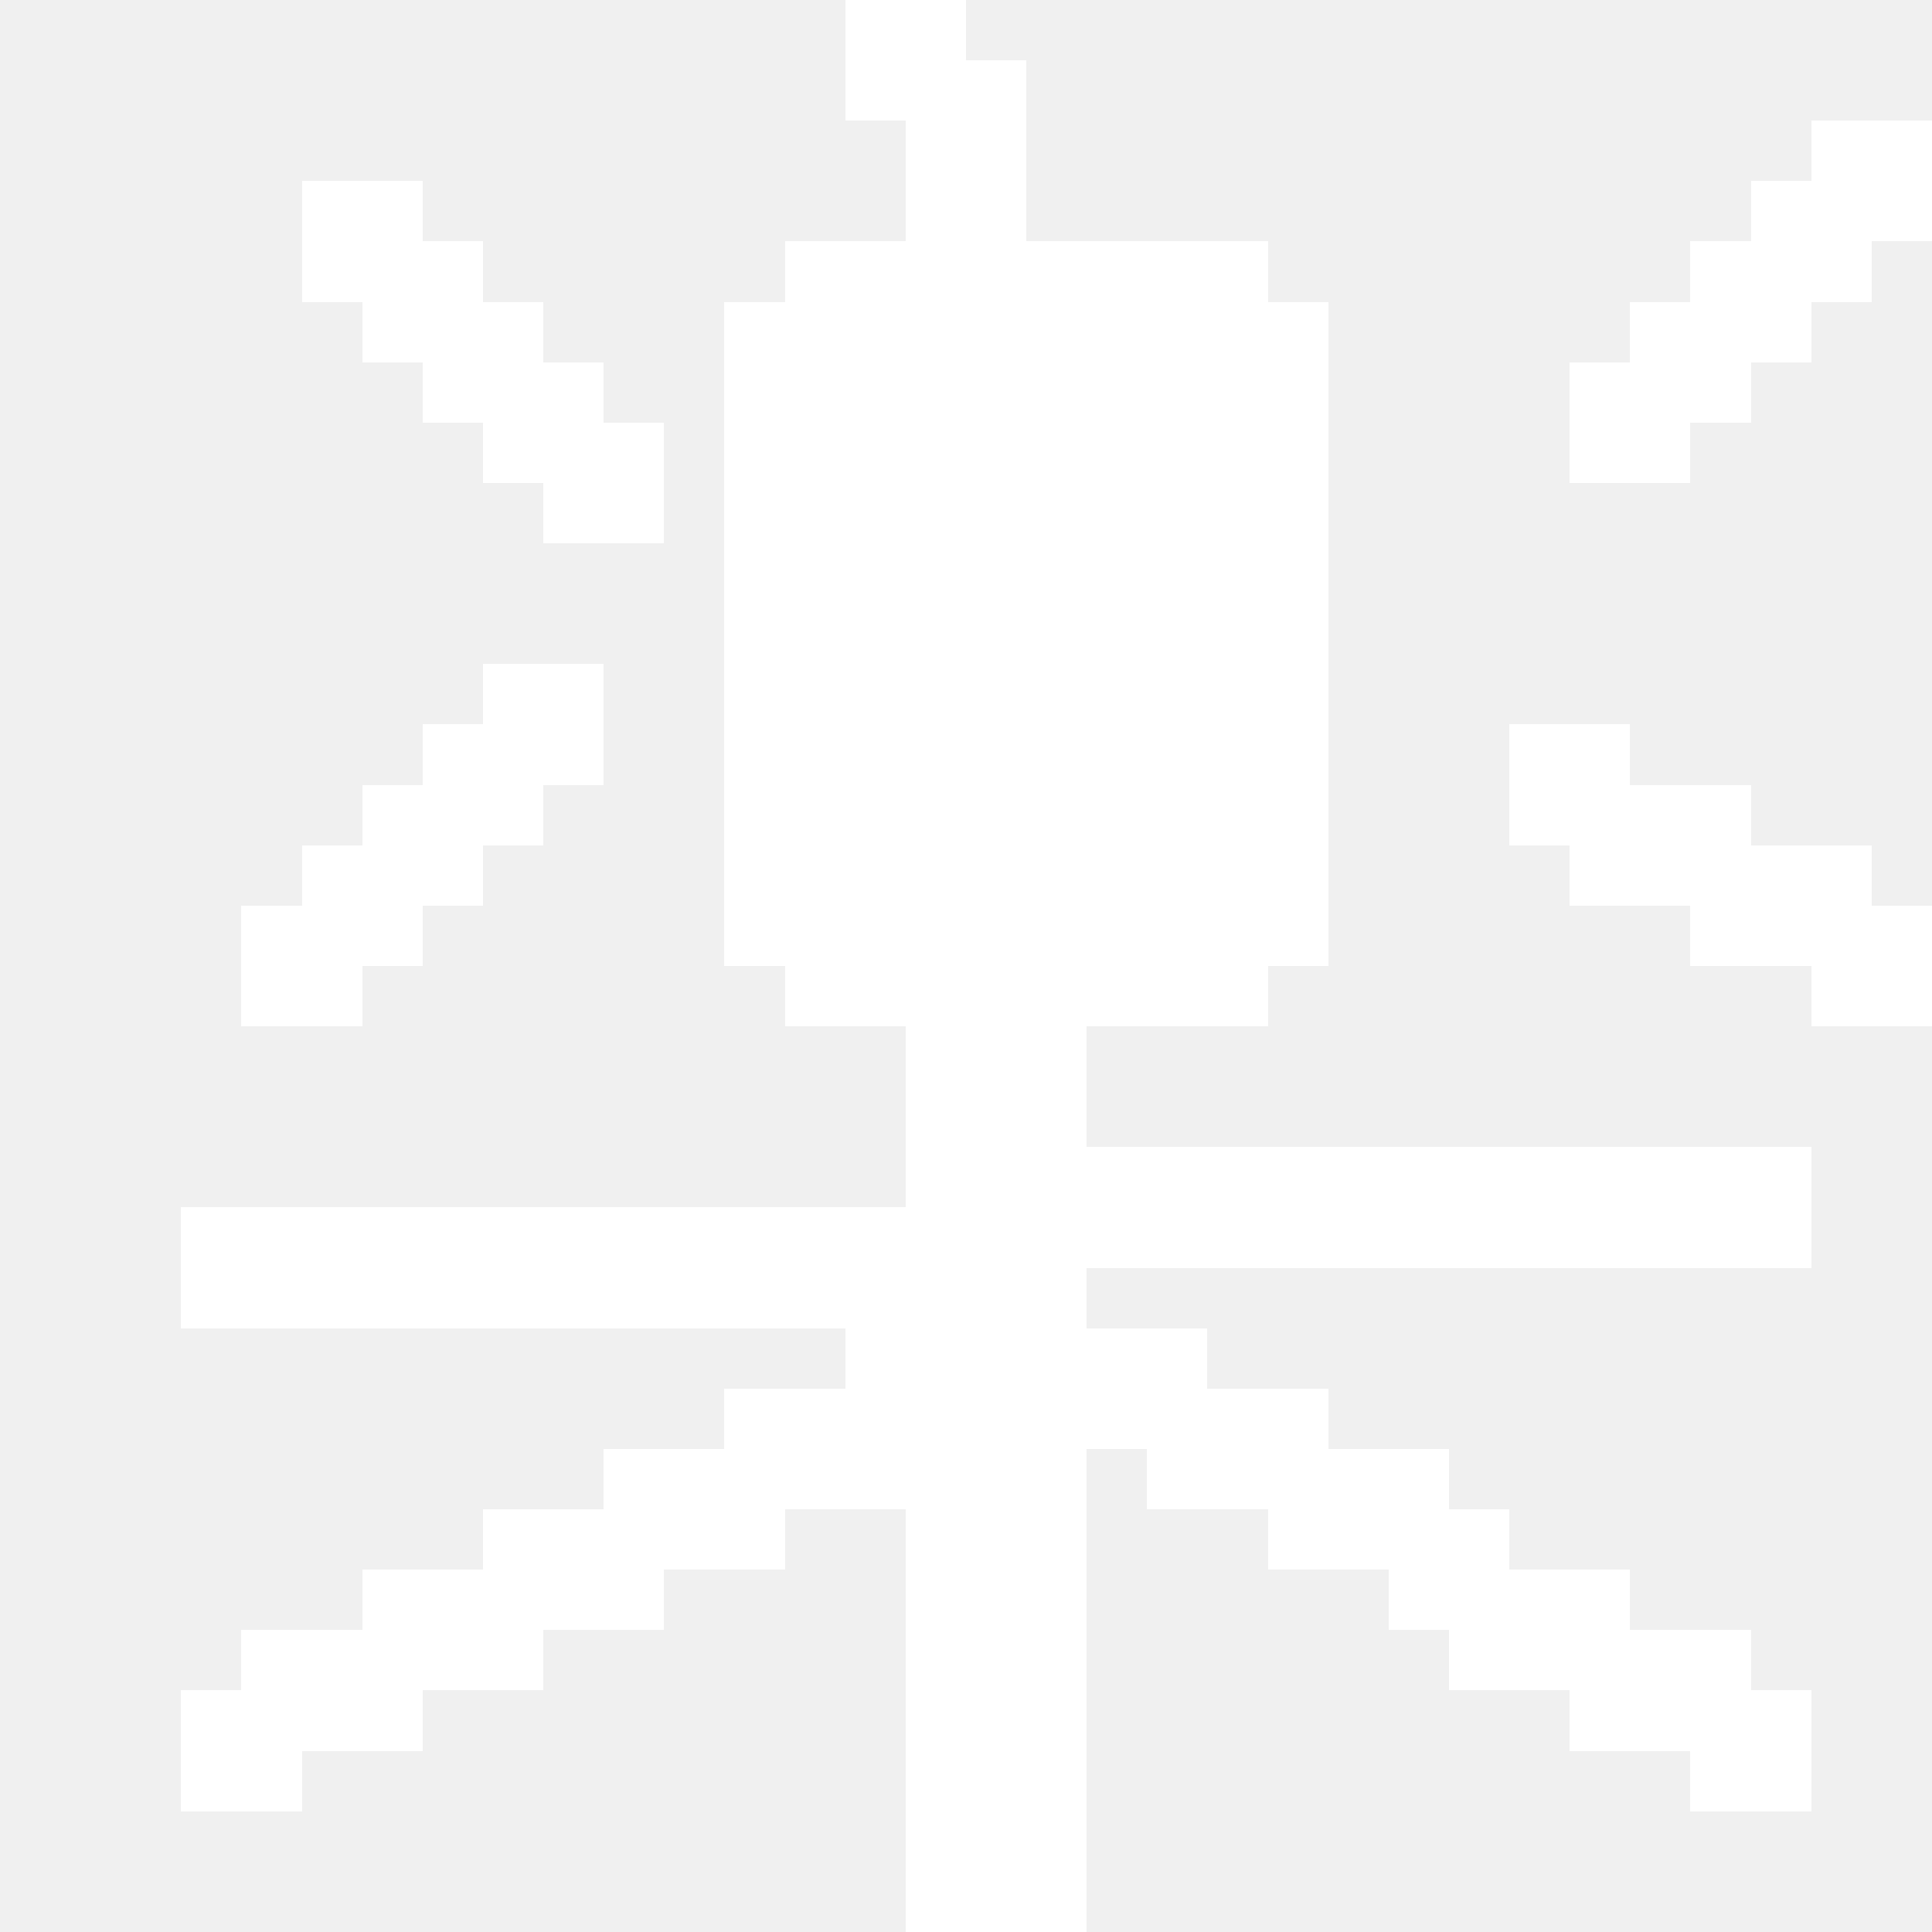
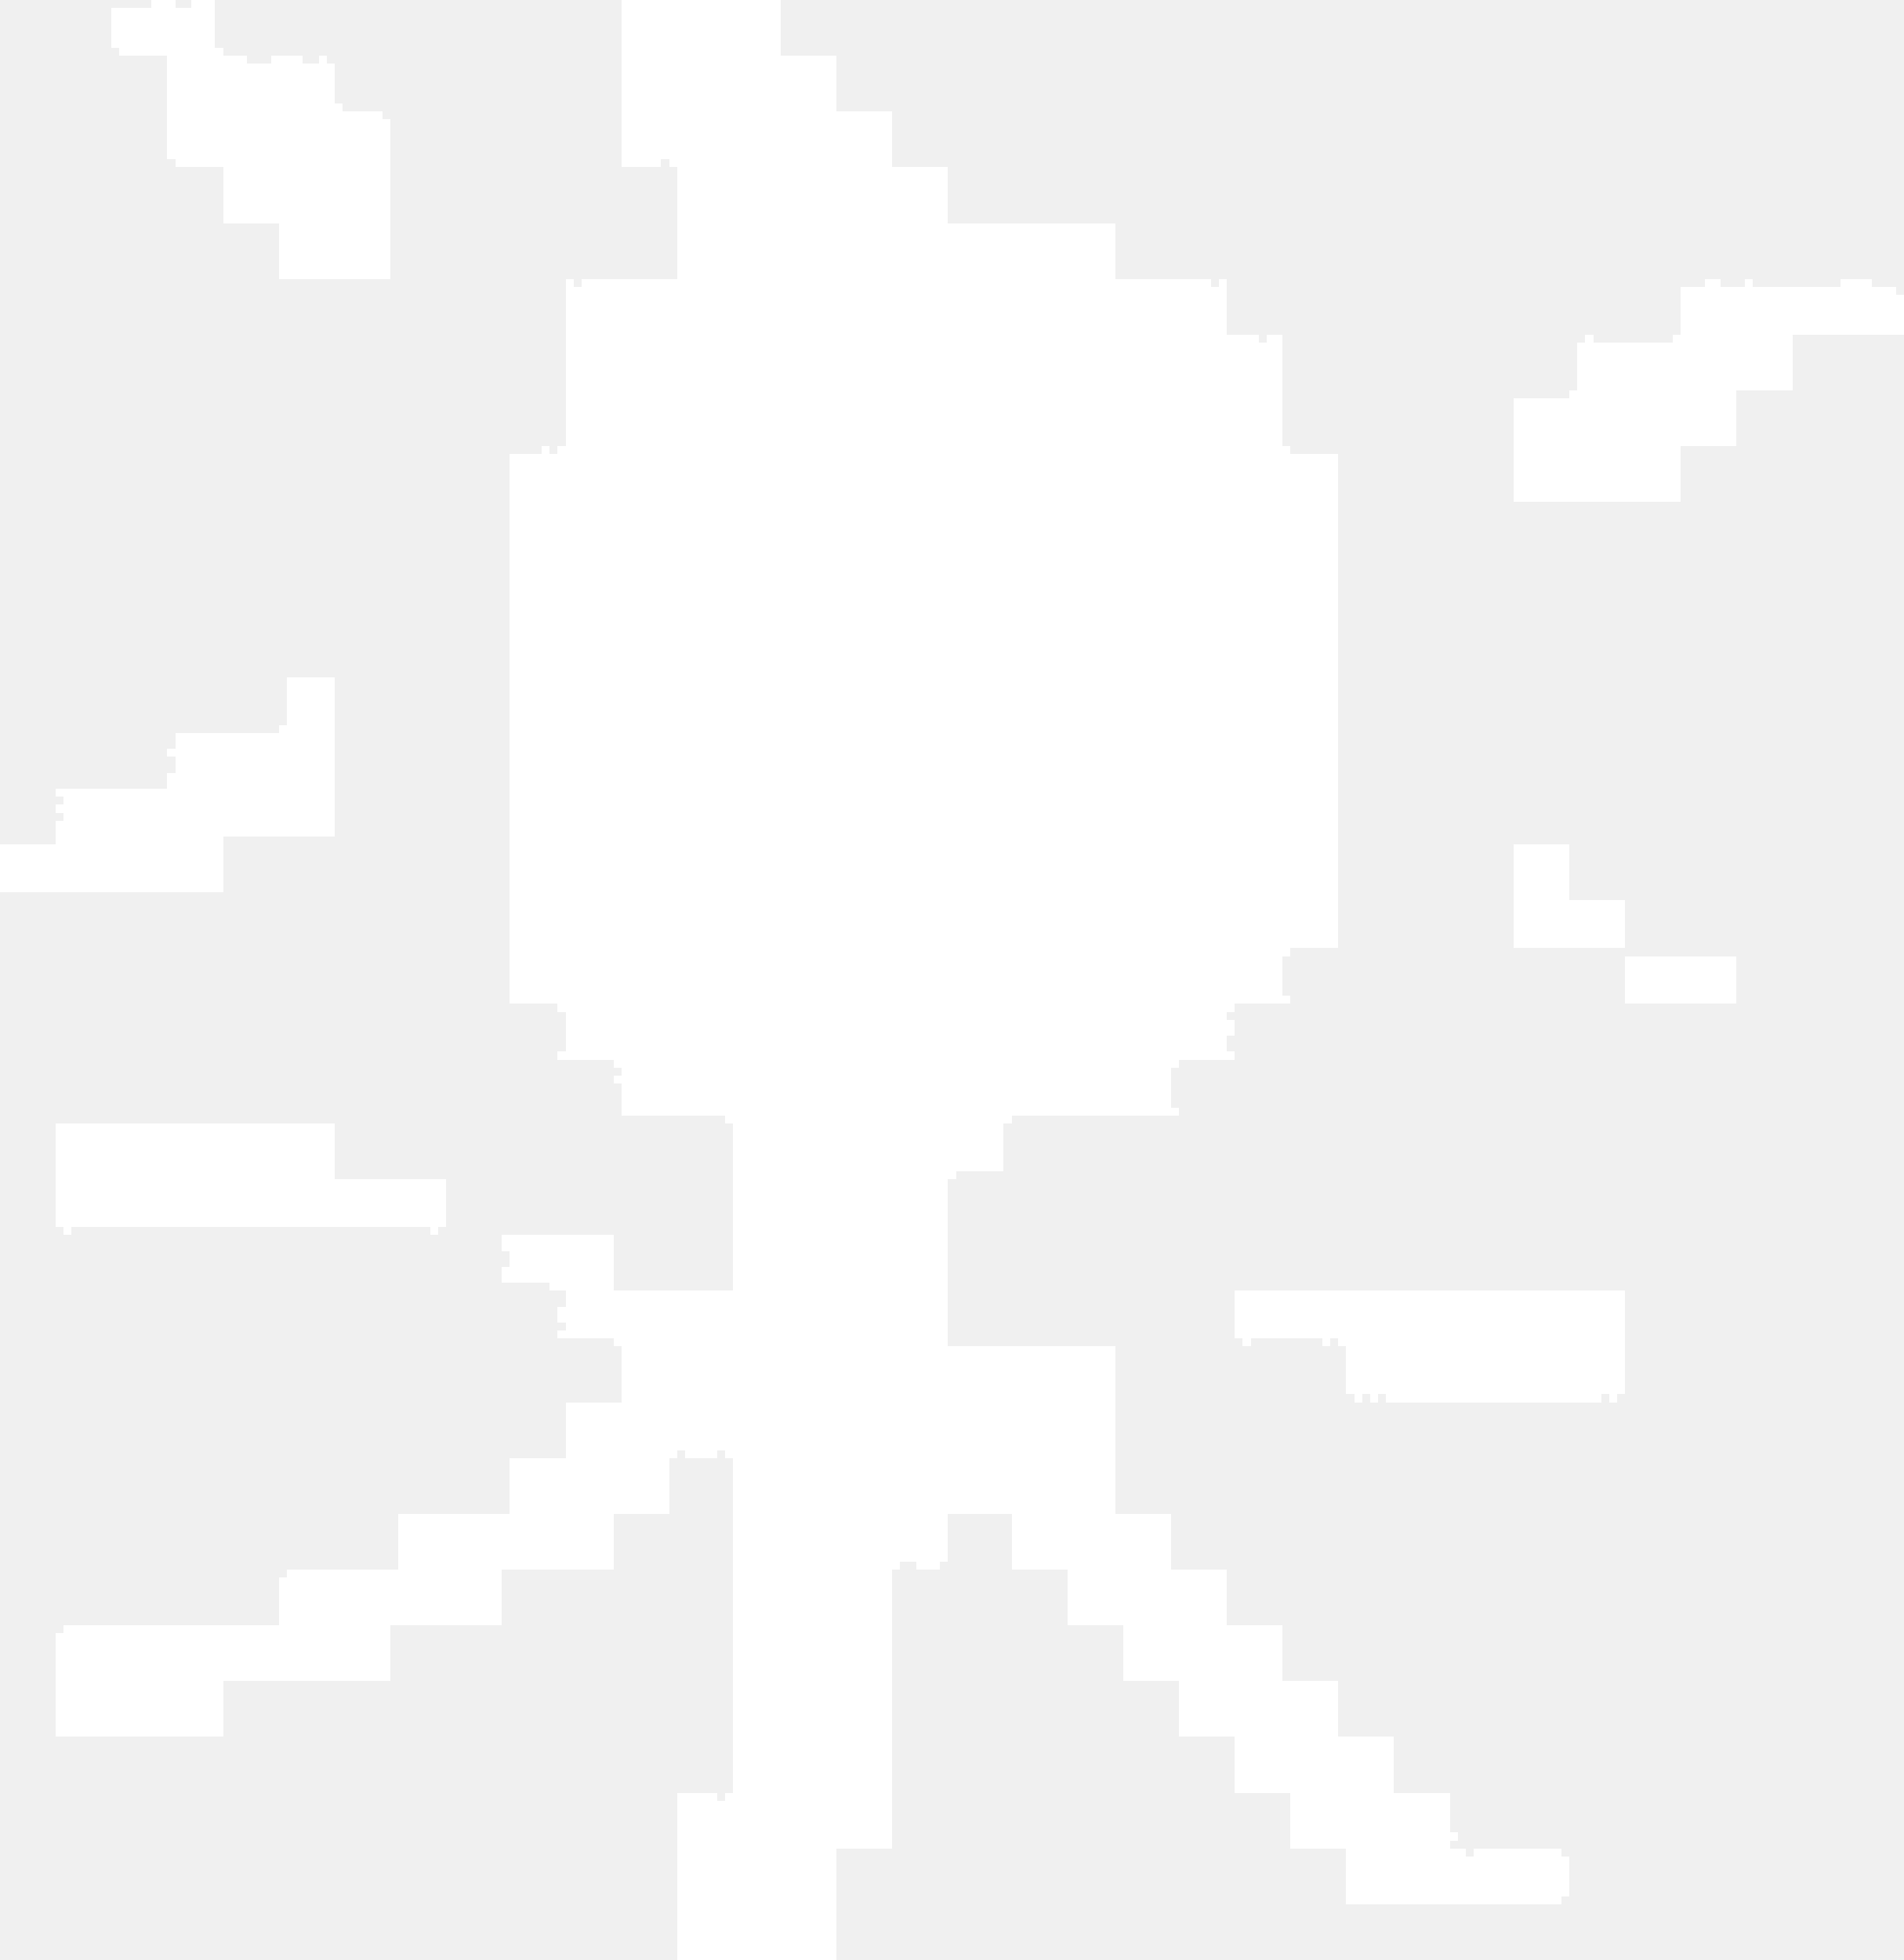
- <svg xmlns="http://www.w3.org/2000/svg" viewBox="0 0 32 32" shape-rendering="crispEdges">
+ <svg xmlns="http://www.w3.org/2000/svg" viewBox="0 0 239 246" shape-rendering="crispEdges">
  <g fill="#fff">
-     <rect x="14" y="0" width="1" height="1" />
-     <rect x="15" y="0" width="1" height="1" />
-     <rect x="14" y="1" width="1" height="1" />
-     <rect x="15" y="1" width="1" height="1" />
-     <rect x="16" y="1" width="1" height="1" />
-     <rect x="15" y="2" width="1" height="1" />
-     <rect x="16" y="2" width="1" height="1" />
-     <rect x="30" y="2" width="1" height="1" />
-     <rect x="31" y="2" width="1" height="1" />
-     <rect x="5" y="3" width="1" height="1" />
-     <rect x="6" y="3" width="1" height="1" />
-     <rect x="15" y="3" width="1" height="1" />
-     <rect x="16" y="3" width="1" height="1" />
-     <rect x="29" y="3" width="1" height="1" />
-     <rect x="30" y="3" width="1" height="1" />
-     <rect x="31" y="3" width="1" height="1" />
-     <rect x="5" y="4" width="1" height="1" />
-     <rect x="6" y="4" width="1" height="1" />
-     <rect x="7" y="4" width="1" height="1" />
-     <rect x="13" y="4" width="1" height="1" />
-     <rect x="14" y="4" width="1" height="1" />
-     <rect x="15" y="4" width="1" height="1" />
-     <rect x="16" y="4" width="1" height="1" />
-     <rect x="17" y="4" width="1" height="1" />
-     <rect x="18" y="4" width="1" height="1" />
-     <rect x="19" y="4" width="1" height="1" />
-     <rect x="20" y="4" width="1" height="1" />
-     <rect x="28" y="4" width="1" height="1" />
-     <rect x="29" y="4" width="1" height="1" />
-     <rect x="30" y="4" width="1" height="1" />
-     <rect x="6" y="5" width="1" height="1" />
-     <rect x="7" y="5" width="1" height="1" />
-     <rect x="8" y="5" width="1" height="1" />
-     <rect x="12" y="5" width="1" height="1" />
-     <rect x="13" y="5" width="1" height="1" />
-     <rect x="14" y="5" width="1" height="1" />
-     <rect x="15" y="5" width="1" height="1" />
-     <rect x="16" y="5" width="1" height="1" />
-     <rect x="17" y="5" width="1" height="1" />
-     <rect x="18" y="5" width="1" height="1" />
-     <rect x="19" y="5" width="1" height="1" />
-     <rect x="20" y="5" width="1" height="1" />
-     <rect x="21" y="5" width="1" height="1" />
-     <rect x="27" y="5" width="1" height="1" />
-     <rect x="28" y="5" width="1" height="1" />
-     <rect x="29" y="5" width="1" height="1" />
-     <rect x="7" y="6" width="1" height="1" />
-     <rect x="8" y="6" width="1" height="1" />
-     <rect x="9" y="6" width="1" height="1" />
-     <rect x="12" y="6" width="1" height="1" />
-     <rect x="13" y="6" width="1" height="1" />
-     <rect x="14" y="6" width="1" height="1" />
-     <rect x="15" y="6" width="1" height="1" />
-     <rect x="16" y="6" width="1" height="1" />
-     <rect x="17" y="6" width="1" height="1" />
-     <rect x="18" y="6" width="1" height="1" />
-     <rect x="19" y="6" width="1" height="1" />
-     <rect x="20" y="6" width="1" height="1" />
-     <rect x="21" y="6" width="1" height="1" />
-     <rect x="26" y="6" width="1" height="1" />
-     <rect x="27" y="6" width="1" height="1" />
-     <rect x="28" y="6" width="1" height="1" />
-     <rect x="8" y="7" width="1" height="1" />
-     <rect x="9" y="7" width="1" height="1" />
-     <rect x="10" y="7" width="1" height="1" />
-     <rect x="12" y="7" width="1" height="1" />
-     <rect x="13" y="7" width="1" height="1" />
-     <rect x="14" y="7" width="1" height="1" />
-     <rect x="15" y="7" width="1" height="1" />
-     <rect x="16" y="7" width="1" height="1" />
-     <rect x="17" y="7" width="1" height="1" />
-     <rect x="18" y="7" width="1" height="1" />
-     <rect x="19" y="7" width="1" height="1" />
-     <rect x="20" y="7" width="1" height="1" />
-     <rect x="21" y="7" width="1" height="1" />
-     <rect x="26" y="7" width="1" height="1" />
-     <rect x="27" y="7" width="1" height="1" />
-     <rect x="9" y="8" width="1" height="1" />
-     <rect x="10" y="8" width="1" height="1" />
-     <rect x="12" y="8" width="1" height="1" />
-     <rect x="13" y="8" width="1" height="1" />
-     <rect x="14" y="8" width="1" height="1" />
-     <rect x="15" y="8" width="1" height="1" />
-     <rect x="16" y="8" width="1" height="1" />
-     <rect x="17" y="8" width="1" height="1" />
-     <rect x="18" y="8" width="1" height="1" />
-     <rect x="19" y="8" width="1" height="1" />
-     <rect x="20" y="8" width="1" height="1" />
-     <rect x="21" y="8" width="1" height="1" />
-     <rect x="12" y="9" width="1" height="1" />
-     <rect x="13" y="9" width="1" height="1" />
-     <rect x="14" y="9" width="1" height="1" />
-     <rect x="15" y="9" width="1" height="1" />
-     <rect x="16" y="9" width="1" height="1" />
-     <rect x="17" y="9" width="1" height="1" />
-     <rect x="18" y="9" width="1" height="1" />
-     <rect x="19" y="9" width="1" height="1" />
-     <rect x="20" y="9" width="1" height="1" />
-     <rect x="21" y="9" width="1" height="1" />
-     <rect x="12" y="10" width="1" height="1" />
-     <rect x="13" y="10" width="1" height="1" />
-     <rect x="14" y="10" width="1" height="1" />
-     <rect x="15" y="10" width="1" height="1" />
-     <rect x="16" y="10" width="1" height="1" />
-     <rect x="17" y="10" width="1" height="1" />
-     <rect x="18" y="10" width="1" height="1" />
-     <rect x="19" y="10" width="1" height="1" />
-     <rect x="20" y="10" width="1" height="1" />
-     <rect x="21" y="10" width="1" height="1" />
-     <rect x="8" y="11" width="1" height="1" />
-     <rect x="9" y="11" width="1" height="1" />
-     <rect x="12" y="11" width="1" height="1" />
-     <rect x="13" y="11" width="1" height="1" />
-     <rect x="14" y="11" width="1" height="1" />
-     <rect x="15" y="11" width="1" height="1" />
-     <rect x="16" y="11" width="1" height="1" />
-     <rect x="17" y="11" width="1" height="1" />
-     <rect x="18" y="11" width="1" height="1" />
-     <rect x="19" y="11" width="1" height="1" />
-     <rect x="20" y="11" width="1" height="1" />
-     <rect x="21" y="11" width="1" height="1" />
-     <rect x="7" y="12" width="1" height="1" />
-     <rect x="8" y="12" width="1" height="1" />
-     <rect x="9" y="12" width="1" height="1" />
-     <rect x="12" y="12" width="1" height="1" />
-     <rect x="13" y="12" width="1" height="1" />
-     <rect x="14" y="12" width="1" height="1" />
-     <rect x="15" y="12" width="1" height="1" />
-     <rect x="16" y="12" width="1" height="1" />
-     <rect x="17" y="12" width="1" height="1" />
-     <rect x="18" y="12" width="1" height="1" />
-     <rect x="19" y="12" width="1" height="1" />
-     <rect x="20" y="12" width="1" height="1" />
-     <rect x="21" y="12" width="1" height="1" />
-     <rect x="25" y="12" width="1" height="1" />
-     <rect x="26" y="12" width="1" height="1" />
-     <rect x="6" y="13" width="1" height="1" />
-     <rect x="7" y="13" width="1" height="1" />
-     <rect x="8" y="13" width="1" height="1" />
-     <rect x="12" y="13" width="1" height="1" />
-     <rect x="13" y="13" width="1" height="1" />
-     <rect x="14" y="13" width="1" height="1" />
-     <rect x="15" y="13" width="1" height="1" />
-     <rect x="16" y="13" width="1" height="1" />
-     <rect x="17" y="13" width="1" height="1" />
-     <rect x="18" y="13" width="1" height="1" />
-     <rect x="19" y="13" width="1" height="1" />
-     <rect x="20" y="13" width="1" height="1" />
-     <rect x="21" y="13" width="1" height="1" />
-     <rect x="25" y="13" width="1" height="1" />
-     <rect x="26" y="13" width="1" height="1" />
-     <rect x="27" y="13" width="1" height="1" />
-     <rect x="28" y="13" width="1" height="1" />
-     <rect x="5" y="14" width="1" height="1" />
-     <rect x="6" y="14" width="1" height="1" />
-     <rect x="7" y="14" width="1" height="1" />
-     <rect x="12" y="14" width="1" height="1" />
-     <rect x="13" y="14" width="1" height="1" />
-     <rect x="14" y="14" width="1" height="1" />
-     <rect x="15" y="14" width="1" height="1" />
-     <rect x="16" y="14" width="1" height="1" />
-     <rect x="17" y="14" width="1" height="1" />
-     <rect x="18" y="14" width="1" height="1" />
-     <rect x="19" y="14" width="1" height="1" />
-     <rect x="20" y="14" width="1" height="1" />
-     <rect x="21" y="14" width="1" height="1" />
-     <rect x="26" y="14" width="1" height="1" />
-     <rect x="27" y="14" width="1" height="1" />
-     <rect x="28" y="14" width="1" height="1" />
-     <rect x="29" y="14" width="1" height="1" />
-     <rect x="30" y="14" width="1" height="1" />
-     <rect x="4" y="15" width="1" height="1" />
-     <rect x="5" y="15" width="1" height="1" />
-     <rect x="6" y="15" width="1" height="1" />
-     <rect x="12" y="15" width="1" height="1" />
-     <rect x="13" y="15" width="1" height="1" />
-     <rect x="14" y="15" width="1" height="1" />
-     <rect x="15" y="15" width="1" height="1" />
-     <rect x="16" y="15" width="1" height="1" />
-     <rect x="17" y="15" width="1" height="1" />
-     <rect x="18" y="15" width="1" height="1" />
-     <rect x="19" y="15" width="1" height="1" />
-     <rect x="20" y="15" width="1" height="1" />
-     <rect x="21" y="15" width="1" height="1" />
-     <rect x="28" y="15" width="1" height="1" />
-     <rect x="29" y="15" width="1" height="1" />
-     <rect x="30" y="15" width="1" height="1" />
-     <rect x="31" y="15" width="1" height="1" />
-     <rect x="4" y="16" width="1" height="1" />
-     <rect x="5" y="16" width="1" height="1" />
-     <rect x="13" y="16" width="1" height="1" />
-     <rect x="14" y="16" width="1" height="1" />
-     <rect x="15" y="16" width="1" height="1" />
-     <rect x="16" y="16" width="1" height="1" />
-     <rect x="17" y="16" width="1" height="1" />
-     <rect x="18" y="16" width="1" height="1" />
-     <rect x="19" y="16" width="1" height="1" />
-     <rect x="20" y="16" width="1" height="1" />
-     <rect x="30" y="16" width="1" height="1" />
-     <rect x="31" y="16" width="1" height="1" />
-     <rect x="15" y="17" width="1" height="1" />
-     <rect x="16" y="17" width="1" height="1" />
-     <rect x="17" y="17" width="1" height="1" />
-     <rect x="15" y="18" width="1" height="1" />
-     <rect x="16" y="18" width="1" height="1" />
-     <rect x="17" y="18" width="1" height="1" />
-     <rect x="15" y="19" width="1" height="1" />
-     <rect x="16" y="19" width="1" height="1" />
-     <rect x="17" y="19" width="1" height="1" />
-     <rect x="18" y="19" width="1" height="1" />
-     <rect x="19" y="19" width="1" height="1" />
-     <rect x="20" y="19" width="1" height="1" />
-     <rect x="21" y="19" width="1" height="1" />
-     <rect x="22" y="19" width="1" height="1" />
-     <rect x="23" y="19" width="1" height="1" />
-     <rect x="24" y="19" width="1" height="1" />
-     <rect x="25" y="19" width="1" height="1" />
-     <rect x="26" y="19" width="1" height="1" />
-     <rect x="27" y="19" width="1" height="1" />
-     <rect x="28" y="19" width="1" height="1" />
-     <rect x="29" y="19" width="1" height="1" />
-     <rect x="3" y="20" width="1" height="1" />
-     <rect x="4" y="20" width="1" height="1" />
-     <rect x="5" y="20" width="1" height="1" />
-     <rect x="6" y="20" width="1" height="1" />
-     <rect x="7" y="20" width="1" height="1" />
-     <rect x="8" y="20" width="1" height="1" />
-     <rect x="9" y="20" width="1" height="1" />
-     <rect x="10" y="20" width="1" height="1" />
-     <rect x="11" y="20" width="1" height="1" />
-     <rect x="12" y="20" width="1" height="1" />
-     <rect x="13" y="20" width="1" height="1" />
-     <rect x="14" y="20" width="1" height="1" />
-     <rect x="15" y="20" width="1" height="1" />
-     <rect x="16" y="20" width="1" height="1" />
-     <rect x="17" y="20" width="1" height="1" />
-     <rect x="18" y="20" width="1" height="1" />
-     <rect x="19" y="20" width="1" height="1" />
-     <rect x="20" y="20" width="1" height="1" />
-     <rect x="21" y="20" width="1" height="1" />
-     <rect x="22" y="20" width="1" height="1" />
-     <rect x="23" y="20" width="1" height="1" />
-     <rect x="24" y="20" width="1" height="1" />
-     <rect x="25" y="20" width="1" height="1" />
-     <rect x="26" y="20" width="1" height="1" />
-     <rect x="27" y="20" width="1" height="1" />
-     <rect x="28" y="20" width="1" height="1" />
-     <rect x="29" y="20" width="1" height="1" />
-     <rect x="3" y="21" width="1" height="1" />
-     <rect x="4" y="21" width="1" height="1" />
-     <rect x="5" y="21" width="1" height="1" />
-     <rect x="6" y="21" width="1" height="1" />
-     <rect x="7" y="21" width="1" height="1" />
-     <rect x="8" y="21" width="1" height="1" />
-     <rect x="9" y="21" width="1" height="1" />
-     <rect x="10" y="21" width="1" height="1" />
-     <rect x="11" y="21" width="1" height="1" />
-     <rect x="12" y="21" width="1" height="1" />
-     <rect x="13" y="21" width="1" height="1" />
-     <rect x="14" y="21" width="1" height="1" />
-     <rect x="15" y="21" width="1" height="1" />
-     <rect x="16" y="21" width="1" height="1" />
-     <rect x="17" y="21" width="1" height="1" />
-     <rect x="14" y="22" width="1" height="1" />
-     <rect x="15" y="22" width="1" height="1" />
-     <rect x="16" y="22" width="1" height="1" />
-     <rect x="17" y="22" width="1" height="1" />
-     <rect x="18" y="22" width="1" height="1" />
-     <rect x="19" y="22" width="1" height="1" />
-     <rect x="12" y="23" width="1" height="1" />
-     <rect x="13" y="23" width="1" height="1" />
-     <rect x="14" y="23" width="1" height="1" />
-     <rect x="15" y="23" width="1" height="1" />
-     <rect x="16" y="23" width="1" height="1" />
-     <rect x="17" y="23" width="1" height="1" />
-     <rect x="18" y="23" width="1" height="1" />
-     <rect x="19" y="23" width="1" height="1" />
-     <rect x="20" y="23" width="1" height="1" />
-     <rect x="21" y="23" width="1" height="1" />
-     <rect x="10" y="24" width="1" height="1" />
-     <rect x="11" y="24" width="1" height="1" />
-     <rect x="12" y="24" width="1" height="1" />
-     <rect x="13" y="24" width="1" height="1" />
-     <rect x="14" y="24" width="1" height="1" />
-     <rect x="15" y="24" width="1" height="1" />
-     <rect x="16" y="24" width="1" height="1" />
-     <rect x="17" y="24" width="1" height="1" />
-     <rect x="19" y="24" width="1" height="1" />
-     <rect x="20" y="24" width="1" height="1" />
-     <rect x="21" y="24" width="1" height="1" />
-     <rect x="22" y="24" width="1" height="1" />
-     <rect x="23" y="24" width="1" height="1" />
-     <rect x="8" y="25" width="1" height="1" />
-     <rect x="9" y="25" width="1" height="1" />
-     <rect x="10" y="25" width="1" height="1" />
-     <rect x="11" y="25" width="1" height="1" />
-     <rect x="12" y="25" width="1" height="1" />
-     <rect x="15" y="25" width="1" height="1" />
-     <rect x="16" y="25" width="1" height="1" />
-     <rect x="17" y="25" width="1" height="1" />
-     <rect x="21" y="25" width="1" height="1" />
-     <rect x="22" y="25" width="1" height="1" />
-     <rect x="23" y="25" width="1" height="1" />
-     <rect x="24" y="25" width="1" height="1" />
-     <rect x="6" y="26" width="1" height="1" />
-     <rect x="7" y="26" width="1" height="1" />
-     <rect x="8" y="26" width="1" height="1" />
-     <rect x="9" y="26" width="1" height="1" />
-     <rect x="10" y="26" width="1" height="1" />
-     <rect x="15" y="26" width="1" height="1" />
-     <rect x="16" y="26" width="1" height="1" />
-     <rect x="17" y="26" width="1" height="1" />
-     <rect x="23" y="26" width="1" height="1" />
-     <rect x="24" y="26" width="1" height="1" />
-     <rect x="25" y="26" width="1" height="1" />
-     <rect x="26" y="26" width="1" height="1" />
-     <rect x="4" y="27" width="1" height="1" />
-     <rect x="5" y="27" width="1" height="1" />
-     <rect x="6" y="27" width="1" height="1" />
-     <rect x="7" y="27" width="1" height="1" />
-     <rect x="8" y="27" width="1" height="1" />
-     <rect x="15" y="27" width="1" height="1" />
-     <rect x="16" y="27" width="1" height="1" />
-     <rect x="17" y="27" width="1" height="1" />
-     <rect x="24" y="27" width="1" height="1" />
-     <rect x="25" y="27" width="1" height="1" />
-     <rect x="26" y="27" width="1" height="1" />
-     <rect x="27" y="27" width="1" height="1" />
-     <rect x="28" y="27" width="1" height="1" />
-     <rect x="3" y="28" width="1" height="1" />
-     <rect x="4" y="28" width="1" height="1" />
-     <rect x="5" y="28" width="1" height="1" />
-     <rect x="6" y="28" width="1" height="1" />
-     <rect x="15" y="28" width="1" height="1" />
-     <rect x="16" y="28" width="1" height="1" />
-     <rect x="17" y="28" width="1" height="1" />
-     <rect x="26" y="28" width="1" height="1" />
-     <rect x="27" y="28" width="1" height="1" />
-     <rect x="28" y="28" width="1" height="1" />
-     <rect x="29" y="28" width="1" height="1" />
-     <rect x="3" y="29" width="1" height="1" />
-     <rect x="4" y="29" width="1" height="1" />
-     <rect x="15" y="29" width="1" height="1" />
-     <rect x="16" y="29" width="1" height="1" />
-     <rect x="17" y="29" width="1" height="1" />
-     <rect x="28" y="29" width="1" height="1" />
-     <rect x="29" y="29" width="1" height="1" />
-     <rect x="15" y="30" width="1" height="1" />
-     <rect x="16" y="30" width="1" height="1" />
-     <rect x="17" y="30" width="1" height="1" />
-     <rect x="15" y="31" width="1" height="1" />
-     <rect x="16" y="31" width="1" height="1" />
-     <rect x="17" y="31" width="1" height="1" />
+     <rect x="19" y="0" width="3" height="1" />
+     <rect x="24" y="0" width="3" height="1" />
+     <rect x="78" y="0" width="20" height="1" />
+     <rect x="14" y="1" width="13" height="1" />
+     <rect x="78" y="1" width="20" height="1" />
+     <rect x="14" y="2" width="13" height="1" />
+     <rect x="78" y="2" width="20" height="1" />
+     <rect x="14" y="3" width="13" height="1" />
+     <rect x="78" y="3" width="20" height="1" />
+     <rect x="14" y="4" width="13" height="1" />
+     <rect x="78" y="4" width="20" height="1" />
+     <rect x="14" y="5" width="13" height="1" />
+     <rect x="78" y="5" width="20" height="1" />
+     <rect x="15" y="6" width="13" height="1" />
+     <rect x="78" y="6" width="20" height="1" />
+     <rect x="21" y="7" width="10" height="1" />
+     <rect x="34" y="7" width="4" height="1" />
+     <rect x="40" y="7" width="1" height="1" />
+     <rect x="78" y="7" width="27" height="1" />
+     <rect x="21" y="8" width="21" height="1" />
+     <rect x="78" y="8" width="27" height="1" />
+     <rect x="21" y="9" width="21" height="1" />
+     <rect x="78" y="9" width="27" height="1" />
+     <rect x="21" y="10" width="21" height="1" />
+     <rect x="78" y="10" width="27" height="1" />
+     <rect x="21" y="11" width="21" height="1" />
+     <rect x="78" y="11" width="27" height="1" />
+     <rect x="21" y="12" width="21" height="1" />
+     <rect x="78" y="12" width="27" height="1" />
+     <rect x="21" y="13" width="22" height="1" />
+     <rect x="78" y="13" width="27" height="1" />
+     <rect x="21" y="14" width="27" height="1" />
+     <rect x="78" y="14" width="34" height="1" />
+     <rect x="21" y="15" width="28" height="1" />
+     <rect x="78" y="15" width="34" height="1" />
+     <rect x="21" y="16" width="28" height="1" />
+     <rect x="78" y="16" width="34" height="1" />
+     <rect x="21" y="17" width="28" height="1" />
+     <rect x="78" y="17" width="34" height="1" />
+     <rect x="21" y="18" width="28" height="1" />
+     <rect x="78" y="18" width="34" height="1" />
+     <rect x="21" y="19" width="28" height="1" />
+     <rect x="78" y="19" width="34" height="1" />
+     <rect x="22" y="20" width="27" height="1" />
+     <rect x="78" y="20" width="5" height="1" />
+     <rect x="84" y="20" width="28" height="1" />
+     <rect x="28" y="21" width="21" height="1" />
+     <rect x="85" y="21" width="34" height="1" />
+     <rect x="28" y="22" width="21" height="1" />
+     <rect x="85" y="22" width="34" height="1" />
+     <rect x="28" y="23" width="21" height="1" />
+     <rect x="85" y="23" width="34" height="1" />
+     <rect x="28" y="24" width="21" height="1" />
+     <rect x="85" y="24" width="34" height="1" />
+     <rect x="28" y="25" width="21" height="1" />
+     <rect x="85" y="25" width="34" height="1" />
+     <rect x="28" y="26" width="21" height="1" />
+     <rect x="85" y="26" width="34" height="1" />
+     <rect x="28" y="27" width="21" height="1" />
+     <rect x="85" y="27" width="34" height="1" />
+     <rect x="35" y="28" width="14" height="1" />
+     <rect x="85" y="28" width="55" height="1" />
+     <rect x="35" y="29" width="14" height="1" />
+     <rect x="85" y="29" width="55" height="1" />
+     <rect x="35" y="30" width="14" height="1" />
+     <rect x="85" y="30" width="55" height="1" />
+     <rect x="35" y="31" width="14" height="1" />
+     <rect x="85" y="31" width="55" height="1" />
+     <rect x="35" y="32" width="14" height="1" />
+     <rect x="85" y="32" width="55" height="1" />
+     <rect x="35" y="33" width="14" height="1" />
+     <rect x="85" y="33" width="55" height="1" />
+     <rect x="35" y="34" width="14" height="1" />
+     <rect x="85" y="34" width="55" height="1" />
+     <rect x="71" y="35" width="1" height="1" />
+     <rect x="73" y="35" width="79" height="1" />
+     <rect x="153" y="35" width="1" height="1" />
+     <rect x="214" y="35" width="2" height="1" />
+     <rect x="219" y="35" width="1" height="1" />
+     <rect x="231" y="35" width="4" height="1" />
+     <rect x="71" y="36" width="83" height="1" />
+     <rect x="211" y="36" width="27" height="1" />
+     <rect x="71" y="37" width="83" height="1" />
+     <rect x="211" y="37" width="28" height="1" />
+     <rect x="71" y="38" width="83" height="1" />
+     <rect x="211" y="38" width="28" height="1" />
+     <rect x="71" y="39" width="83" height="1" />
+     <rect x="211" y="39" width="28" height="1" />
+     <rect x="71" y="40" width="83" height="1" />
+     <rect x="211" y="40" width="28" height="1" />
+     <rect x="71" y="41" width="83" height="1" />
+     <rect x="211" y="41" width="28" height="1" />
+     <rect x="71" y="42" width="87" height="1" />
+     <rect x="159" y="42" width="2" height="1" />
+     <rect x="199" y="42" width="1" height="1" />
+     <rect x="210" y="42" width="15" height="1" />
+     <rect x="71" y="43" width="90" height="1" />
+     <rect x="198" y="43" width="27" height="1" />
+     <rect x="71" y="44" width="90" height="1" />
+     <rect x="198" y="44" width="27" height="1" />
+     <rect x="71" y="45" width="90" height="1" />
+     <rect x="198" y="45" width="27" height="1" />
+     <rect x="71" y="46" width="90" height="1" />
+     <rect x="198" y="46" width="27" height="1" />
+     <rect x="71" y="47" width="90" height="1" />
+     <rect x="198" y="47" width="27" height="1" />
+     <rect x="71" y="48" width="90" height="1" />
+     <rect x="198" y="48" width="27" height="1" />
+     <rect x="71" y="49" width="90" height="1" />
+     <rect x="197" y="49" width="21" height="1" />
+     <rect x="71" y="50" width="90" height="1" />
+     <rect x="190" y="50" width="28" height="1" />
+     <rect x="71" y="51" width="90" height="1" />
+     <rect x="190" y="51" width="28" height="1" />
+     <rect x="71" y="52" width="90" height="1" />
+     <rect x="190" y="52" width="28" height="1" />
+     <rect x="71" y="53" width="90" height="1" />
+     <rect x="190" y="53" width="28" height="1" />
+     <rect x="71" y="54" width="90" height="1" />
+     <rect x="190" y="54" width="28" height="1" />
+     <rect x="71" y="55" width="90" height="1" />
+     <rect x="190" y="55" width="28" height="1" />
+     <rect x="68" y="56" width="1" height="1" />
+     <rect x="70" y="56" width="92" height="1" />
+     <rect x="190" y="56" width="21" height="1" />
+     <rect x="64" y="57" width="104" height="1" />
+     <rect x="190" y="57" width="21" height="1" />
+     <rect x="64" y="58" width="104" height="1" />
+     <rect x="190" y="58" width="21" height="1" />
+     <rect x="64" y="59" width="104" height="1" />
+     <rect x="190" y="59" width="21" height="1" />
+     <rect x="64" y="60" width="104" height="1" />
+     <rect x="190" y="60" width="21" height="1" />
+     <rect x="64" y="61" width="104" height="1" />
+     <rect x="190" y="61" width="21" height="1" />
+     <rect x="64" y="62" width="104" height="1" />
+     <rect x="190" y="62" width="21" height="1" />
+     <rect x="64" y="63" width="104" height="1" />
+     <rect x="64" y="64" width="104" height="1" />
+     <rect x="64" y="65" width="104" height="1" />
+     <rect x="64" y="66" width="104" height="1" />
+     <rect x="64" y="67" width="104" height="1" />
+     <rect x="64" y="68" width="104" height="1" />
+     <rect x="64" y="69" width="104" height="1" />
+     <rect x="64" y="70" width="104" height="1" />
+     <rect x="64" y="71" width="104" height="1" />
+     <rect x="64" y="72" width="104" height="1" />
+     <rect x="64" y="73" width="104" height="1" />
+     <rect x="64" y="74" width="104" height="1" />
+     <rect x="64" y="75" width="104" height="1" />
+     <rect x="64" y="76" width="104" height="1" />
+     <rect x="64" y="77" width="104" height="1" />
+     <rect x="64" y="78" width="104" height="1" />
+     <rect x="64" y="79" width="104" height="1" />
+     <rect x="64" y="80" width="104" height="1" />
+     <rect x="64" y="81" width="104" height="1" />
+     <rect x="64" y="82" width="104" height="1" />
+     <rect x="64" y="83" width="104" height="1" />
+     <rect x="64" y="84" width="104" height="1" />
+     <rect x="36" y="85" width="6" height="1" />
+     <rect x="64" y="85" width="104" height="1" />
+     <rect x="36" y="86" width="6" height="1" />
+     <rect x="64" y="86" width="104" height="1" />
+     <rect x="36" y="87" width="6" height="1" />
+     <rect x="64" y="87" width="104" height="1" />
+     <rect x="36" y="88" width="6" height="1" />
+     <rect x="64" y="88" width="104" height="1" />
+     <rect x="36" y="89" width="6" height="1" />
+     <rect x="64" y="89" width="104" height="1" />
+     <rect x="36" y="90" width="6" height="1" />
+     <rect x="64" y="90" width="104" height="1" />
+     <rect x="35" y="91" width="7" height="1" />
+     <rect x="64" y="91" width="104" height="1" />
+     <rect x="22" y="92" width="20" height="1" />
+     <rect x="64" y="92" width="104" height="1" />
+     <rect x="22" y="93" width="20" height="1" />
+     <rect x="64" y="93" width="104" height="1" />
+     <rect x="21" y="94" width="21" height="1" />
+     <rect x="64" y="94" width="104" height="1" />
+     <rect x="22" y="95" width="20" height="1" />
+     <rect x="64" y="95" width="104" height="1" />
+     <rect x="22" y="96" width="20" height="1" />
+     <rect x="64" y="96" width="104" height="1" />
+     <rect x="21" y="97" width="21" height="1" />
+     <rect x="64" y="97" width="104" height="1" />
+     <rect x="21" y="98" width="21" height="1" />
+     <rect x="64" y="98" width="104" height="1" />
+     <rect x="7" y="99" width="35" height="1" />
+     <rect x="64" y="99" width="104" height="1" />
+     <rect x="8" y="100" width="34" height="1" />
+     <rect x="64" y="100" width="104" height="1" />
+     <rect x="7" y="101" width="35" height="1" />
+     <rect x="64" y="101" width="104" height="1" />
+     <rect x="8" y="102" width="34" height="1" />
+     <rect x="64" y="102" width="104" height="1" />
+     <rect x="7" y="103" width="35" height="1" />
+     <rect x="64" y="103" width="104" height="1" />
+     <rect x="7" y="104" width="35" height="1" />
+     <rect x="64" y="104" width="104" height="1" />
+     <rect x="7" y="105" width="21" height="1" />
+     <rect x="64" y="105" width="104" height="1" />
+     <rect x="0" y="106" width="28" height="1" />
+     <rect x="64" y="106" width="104" height="1" />
+     <rect x="190" y="106" width="7" height="1" />
+     <rect x="0" y="107" width="28" height="1" />
+     <rect x="64" y="107" width="104" height="1" />
+     <rect x="190" y="107" width="7" height="1" />
+     <rect x="0" y="108" width="28" height="1" />
+     <rect x="64" y="108" width="104" height="1" />
+     <rect x="190" y="108" width="7" height="1" />
+     <rect x="0" y="109" width="28" height="1" />
+     <rect x="64" y="109" width="104" height="1" />
+     <rect x="190" y="109" width="7" height="1" />
+     <rect x="0" y="110" width="28" height="1" />
+     <rect x="64" y="110" width="104" height="1" />
+     <rect x="190" y="110" width="7" height="1" />
+     <rect x="0" y="111" width="28" height="1" />
+     <rect x="64" y="111" width="104" height="1" />
+     <rect x="190" y="111" width="7" height="1" />
+     <rect x="64" y="112" width="104" height="1" />
+     <rect x="190" y="112" width="7" height="1" />
+     <rect x="64" y="113" width="104" height="1" />
+     <rect x="190" y="113" width="14" height="1" />
+     <rect x="64" y="114" width="104" height="1" />
+     <rect x="190" y="114" width="14" height="1" />
+     <rect x="64" y="115" width="104" height="1" />
+     <rect x="190" y="115" width="14" height="1" />
+     <rect x="64" y="116" width="104" height="1" />
+     <rect x="190" y="116" width="14" height="1" />
+     <rect x="64" y="117" width="104" height="1" />
+     <rect x="190" y="117" width="14" height="1" />
+     <rect x="64" y="118" width="104" height="1" />
+     <rect x="190" y="118" width="14" height="1" />
+     <rect x="64" y="119" width="98" height="1" />
+     <rect x="64" y="120" width="97" height="1" />
+     <rect x="204" y="120" width="14" height="1" />
+     <rect x="64" y="121" width="97" height="1" />
+     <rect x="204" y="121" width="14" height="1" />
+     <rect x="64" y="122" width="97" height="1" />
+     <rect x="204" y="122" width="14" height="1" />
+     <rect x="64" y="123" width="97" height="1" />
+     <rect x="204" y="123" width="14" height="1" />
+     <rect x="64" y="124" width="97" height="1" />
+     <rect x="204" y="124" width="14" height="1" />
+     <rect x="64" y="125" width="98" height="1" />
+     <rect x="204" y="125" width="14" height="1" />
+     <rect x="70" y="126" width="85" height="1" />
+     <rect x="71" y="127" width="83" height="1" />
+     <rect x="71" y="128" width="84" height="1" />
+     <rect x="71" y="129" width="84" height="1" />
+     <rect x="71" y="130" width="83" height="1" />
+     <rect x="71" y="131" width="83" height="1" />
+     <rect x="70" y="132" width="85" height="1" />
+     <rect x="77" y="133" width="71" height="1" />
+     <rect x="78" y="134" width="69" height="1" />
+     <rect x="77" y="135" width="70" height="1" />
+     <rect x="78" y="136" width="69" height="1" />
+     <rect x="78" y="137" width="69" height="1" />
+     <rect x="78" y="138" width="69" height="1" />
+     <rect x="78" y="139" width="70" height="1" />
+     <rect x="91" y="140" width="36" height="1" />
+     <rect x="7" y="141" width="35" height="1" />
+     <rect x="92" y="141" width="34" height="1" />
+     <rect x="7" y="142" width="35" height="1" />
+     <rect x="92" y="142" width="34" height="1" />
+     <rect x="7" y="143" width="35" height="1" />
+     <rect x="92" y="143" width="34" height="1" />
+     <rect x="7" y="144" width="35" height="1" />
+     <rect x="92" y="144" width="34" height="1" />
+     <rect x="7" y="145" width="35" height="1" />
+     <rect x="92" y="145" width="34" height="1" />
+     <rect x="7" y="146" width="35" height="1" />
+     <rect x="92" y="146" width="34" height="1" />
+     <rect x="7" y="147" width="35" height="1" />
+     <rect x="92" y="147" width="28" height="1" />
+     <rect x="7" y="148" width="49" height="1" />
+     <rect x="92" y="148" width="27" height="1" />
+     <rect x="7" y="149" width="49" height="1" />
+     <rect x="92" y="149" width="27" height="1" />
+     <rect x="7" y="150" width="49" height="1" />
+     <rect x="92" y="150" width="27" height="1" />
+     <rect x="7" y="151" width="49" height="1" />
+     <rect x="92" y="151" width="27" height="1" />
+     <rect x="7" y="152" width="49" height="1" />
+     <rect x="92" y="152" width="27" height="1" />
+     <rect x="7" y="153" width="49" height="1" />
+     <rect x="92" y="153" width="27" height="1" />
+     <rect x="8" y="154" width="1" height="1" />
+     <rect x="54" y="154" width="1" height="1" />
+     <rect x="92" y="154" width="27" height="1" />
+     <rect x="63" y="155" width="14" height="1" />
+     <rect x="92" y="155" width="27" height="1" />
+     <rect x="63" y="156" width="14" height="1" />
+     <rect x="92" y="156" width="27" height="1" />
+     <rect x="64" y="157" width="13" height="1" />
+     <rect x="92" y="157" width="27" height="1" />
+     <rect x="64" y="158" width="13" height="1" />
+     <rect x="92" y="158" width="27" height="1" />
+     <rect x="63" y="159" width="14" height="1" />
+     <rect x="92" y="159" width="27" height="1" />
+     <rect x="63" y="160" width="14" height="1" />
+     <rect x="92" y="160" width="27" height="1" />
+     <rect x="69" y="161" width="8" height="1" />
+     <rect x="92" y="161" width="27" height="1" />
+     <rect x="71" y="162" width="48" height="1" />
+     <rect x="155" y="162" width="49" height="1" />
+     <rect x="71" y="163" width="48" height="1" />
+     <rect x="155" y="163" width="49" height="1" />
+     <rect x="70" y="164" width="49" height="1" />
+     <rect x="155" y="164" width="49" height="1" />
+     <rect x="70" y="165" width="49" height="1" />
+     <rect x="155" y="165" width="49" height="1" />
+     <rect x="71" y="166" width="48" height="1" />
+     <rect x="155" y="166" width="49" height="1" />
+     <rect x="70" y="167" width="49" height="1" />
+     <rect x="155" y="167" width="49" height="1" />
+     <rect x="77" y="168" width="42" height="1" />
+     <rect x="156" y="168" width="1" height="1" />
+     <rect x="166" y="168" width="1" height="1" />
+     <rect x="168" y="168" width="36" height="1" />
+     <rect x="78" y="169" width="62" height="1" />
+     <rect x="169" y="169" width="35" height="1" />
+     <rect x="78" y="170" width="62" height="1" />
+     <rect x="169" y="170" width="35" height="1" />
+     <rect x="78" y="171" width="62" height="1" />
+     <rect x="169" y="171" width="35" height="1" />
+     <rect x="78" y="172" width="62" height="1" />
+     <rect x="169" y="172" width="35" height="1" />
+     <rect x="78" y="173" width="62" height="1" />
+     <rect x="169" y="173" width="35" height="1" />
+     <rect x="78" y="174" width="62" height="1" />
+     <rect x="169" y="174" width="35" height="1" />
+     <rect x="78" y="175" width="62" height="1" />
+     <rect x="170" y="175" width="1" height="1" />
+     <rect x="172" y="175" width="1" height="1" />
+     <rect x="174" y="175" width="27" height="1" />
+     <rect x="202" y="175" width="1" height="1" />
+     <rect x="71" y="176" width="69" height="1" />
+     <rect x="71" y="177" width="69" height="1" />
+     <rect x="71" y="178" width="69" height="1" />
+     <rect x="71" y="179" width="69" height="1" />
+     <rect x="71" y="180" width="69" height="1" />
+     <rect x="71" y="181" width="69" height="1" />
+     <rect x="71" y="182" width="14" height="1" />
+     <rect x="86" y="182" width="4" height="1" />
+     <rect x="91" y="182" width="49" height="1" />
+     <rect x="64" y="183" width="20" height="1" />
+     <rect x="92" y="183" width="48" height="1" />
+     <rect x="64" y="184" width="20" height="1" />
+     <rect x="92" y="184" width="48" height="1" />
+     <rect x="64" y="185" width="20" height="1" />
+     <rect x="92" y="185" width="48" height="1" />
+     <rect x="64" y="186" width="20" height="1" />
+     <rect x="92" y="186" width="48" height="1" />
+     <rect x="64" y="187" width="20" height="1" />
+     <rect x="92" y="187" width="48" height="1" />
+     <rect x="64" y="188" width="20" height="1" />
+     <rect x="92" y="188" width="48" height="1" />
+     <rect x="64" y="189" width="20" height="1" />
+     <rect x="92" y="189" width="48" height="1" />
+     <rect x="50" y="190" width="27" height="1" />
+     <rect x="92" y="190" width="27" height="1" />
+     <rect x="127" y="190" width="20" height="1" />
+     <rect x="50" y="191" width="27" height="1" />
+     <rect x="92" y="191" width="27" height="1" />
+     <rect x="127" y="191" width="20" height="1" />
+     <rect x="50" y="192" width="27" height="1" />
+     <rect x="92" y="192" width="27" height="1" />
+     <rect x="127" y="192" width="20" height="1" />
+     <rect x="50" y="193" width="27" height="1" />
+     <rect x="92" y="193" width="27" height="1" />
+     <rect x="127" y="193" width="20" height="1" />
+     <rect x="50" y="194" width="27" height="1" />
+     <rect x="92" y="194" width="27" height="1" />
+     <rect x="127" y="194" width="20" height="1" />
+     <rect x="50" y="195" width="27" height="1" />
+     <rect x="92" y="195" width="27" height="1" />
+     <rect x="127" y="195" width="20" height="1" />
+     <rect x="50" y="196" width="27" height="1" />
+     <rect x="92" y="196" width="21" height="1" />
+     <rect x="115" y="196" width="3" height="1" />
+     <rect x="127" y="196" width="20" height="1" />
+     <rect x="36" y="197" width="27" height="1" />
+     <rect x="92" y="197" width="20" height="1" />
+     <rect x="134" y="197" width="20" height="1" />
+     <rect x="35" y="198" width="28" height="1" />
+     <rect x="92" y="198" width="20" height="1" />
+     <rect x="134" y="198" width="20" height="1" />
+     <rect x="35" y="199" width="28" height="1" />
+     <rect x="92" y="199" width="20" height="1" />
+     <rect x="134" y="199" width="20" height="1" />
+     <rect x="35" y="200" width="28" height="1" />
+     <rect x="92" y="200" width="20" height="1" />
+     <rect x="134" y="200" width="20" height="1" />
+     <rect x="35" y="201" width="28" height="1" />
+     <rect x="92" y="201" width="20" height="1" />
+     <rect x="134" y="201" width="20" height="1" />
+     <rect x="35" y="202" width="28" height="1" />
+     <rect x="92" y="202" width="20" height="1" />
+     <rect x="134" y="202" width="20" height="1" />
+     <rect x="35" y="203" width="28" height="1" />
+     <rect x="92" y="203" width="20" height="1" />
+     <rect x="134" y="203" width="20" height="1" />
+     <rect x="8" y="204" width="41" height="1" />
+     <rect x="92" y="204" width="20" height="1" />
+     <rect x="141" y="204" width="20" height="1" />
+     <rect x="7" y="205" width="42" height="1" />
+     <rect x="92" y="205" width="20" height="1" />
+     <rect x="141" y="205" width="20" height="1" />
+     <rect x="7" y="206" width="42" height="1" />
+     <rect x="92" y="206" width="20" height="1" />
+     <rect x="141" y="206" width="20" height="1" />
+     <rect x="7" y="207" width="42" height="1" />
+     <rect x="92" y="207" width="20" height="1" />
+     <rect x="141" y="207" width="20" height="1" />
+     <rect x="7" y="208" width="42" height="1" />
+     <rect x="92" y="208" width="20" height="1" />
+     <rect x="141" y="208" width="20" height="1" />
+     <rect x="7" y="209" width="42" height="1" />
+     <rect x="92" y="209" width="20" height="1" />
+     <rect x="141" y="209" width="20" height="1" />
+     <rect x="7" y="210" width="42" height="1" />
+     <rect x="92" y="210" width="20" height="1" />
+     <rect x="141" y="210" width="20" height="1" />
+     <rect x="7" y="211" width="21" height="1" />
+     <rect x="92" y="211" width="20" height="1" />
+     <rect x="148" y="211" width="20" height="1" />
+     <rect x="7" y="212" width="21" height="1" />
+     <rect x="92" y="212" width="20" height="1" />
+     <rect x="148" y="212" width="20" height="1" />
+     <rect x="7" y="213" width="21" height="1" />
+     <rect x="92" y="213" width="20" height="1" />
+     <rect x="148" y="213" width="20" height="1" />
+     <rect x="7" y="214" width="21" height="1" />
+     <rect x="92" y="214" width="20" height="1" />
+     <rect x="148" y="214" width="20" height="1" />
+     <rect x="7" y="215" width="21" height="1" />
+     <rect x="92" y="215" width="20" height="1" />
+     <rect x="148" y="215" width="20" height="1" />
+     <rect x="7" y="216" width="21" height="1" />
+     <rect x="92" y="216" width="20" height="1" />
+     <rect x="148" y="216" width="20" height="1" />
+     <rect x="7" y="217" width="21" height="1" />
+     <rect x="92" y="217" width="20" height="1" />
+     <rect x="148" y="217" width="20" height="1" />
+     <rect x="92" y="218" width="20" height="1" />
+     <rect x="155" y="218" width="20" height="1" />
+     <rect x="92" y="219" width="20" height="1" />
+     <rect x="155" y="219" width="20" height="1" />
+     <rect x="92" y="220" width="20" height="1" />
+     <rect x="155" y="220" width="20" height="1" />
+     <rect x="92" y="221" width="20" height="1" />
+     <rect x="155" y="221" width="20" height="1" />
+     <rect x="92" y="222" width="20" height="1" />
+     <rect x="155" y="222" width="20" height="1" />
+     <rect x="92" y="223" width="20" height="1" />
+     <rect x="155" y="223" width="20" height="1" />
+     <rect x="92" y="224" width="20" height="1" />
+     <rect x="155" y="224" width="20" height="1" />
+     <rect x="85" y="225" width="5" height="1" />
+     <rect x="91" y="225" width="21" height="1" />
+     <rect x="162" y="225" width="20" height="1" />
+     <rect x="85" y="226" width="27" height="1" />
+     <rect x="162" y="226" width="20" height="1" />
+     <rect x="85" y="227" width="27" height="1" />
+     <rect x="162" y="227" width="20" height="1" />
+     <rect x="85" y="228" width="27" height="1" />
+     <rect x="162" y="228" width="20" height="1" />
+     <rect x="85" y="229" width="27" height="1" />
+     <rect x="162" y="229" width="20" height="1" />
+     <rect x="85" y="230" width="27" height="1" />
+     <rect x="162" y="230" width="21" height="1" />
+     <rect x="85" y="231" width="27" height="1" />
+     <rect x="162" y="231" width="20" height="1" />
+     <rect x="85" y="232" width="20" height="1" />
+     <rect x="169" y="232" width="15" height="1" />
+     <rect x="185" y="232" width="11" height="1" />
+     <rect x="85" y="233" width="20" height="1" />
+     <rect x="169" y="233" width="28" height="1" />
+     <rect x="85" y="234" width="20" height="1" />
+     <rect x="169" y="234" width="28" height="1" />
+     <rect x="85" y="235" width="20" height="1" />
+     <rect x="169" y="235" width="28" height="1" />
+     <rect x="85" y="236" width="20" height="1" />
+     <rect x="169" y="236" width="28" height="1" />
+     <rect x="85" y="237" width="20" height="1" />
+     <rect x="169" y="237" width="28" height="1" />
+     <rect x="85" y="238" width="20" height="1" />
+     <rect x="169" y="238" width="27" height="1" />
+     <rect x="85" y="239" width="20" height="1" />
+     <rect x="85" y="240" width="20" height="1" />
+     <rect x="85" y="241" width="20" height="1" />
+     <rect x="85" y="242" width="20" height="1" />
+     <rect x="85" y="243" width="20" height="1" />
+     <rect x="85" y="244" width="20" height="1" />
+     <rect x="85" y="245" width="20" height="1" />
  </g>
</svg>
